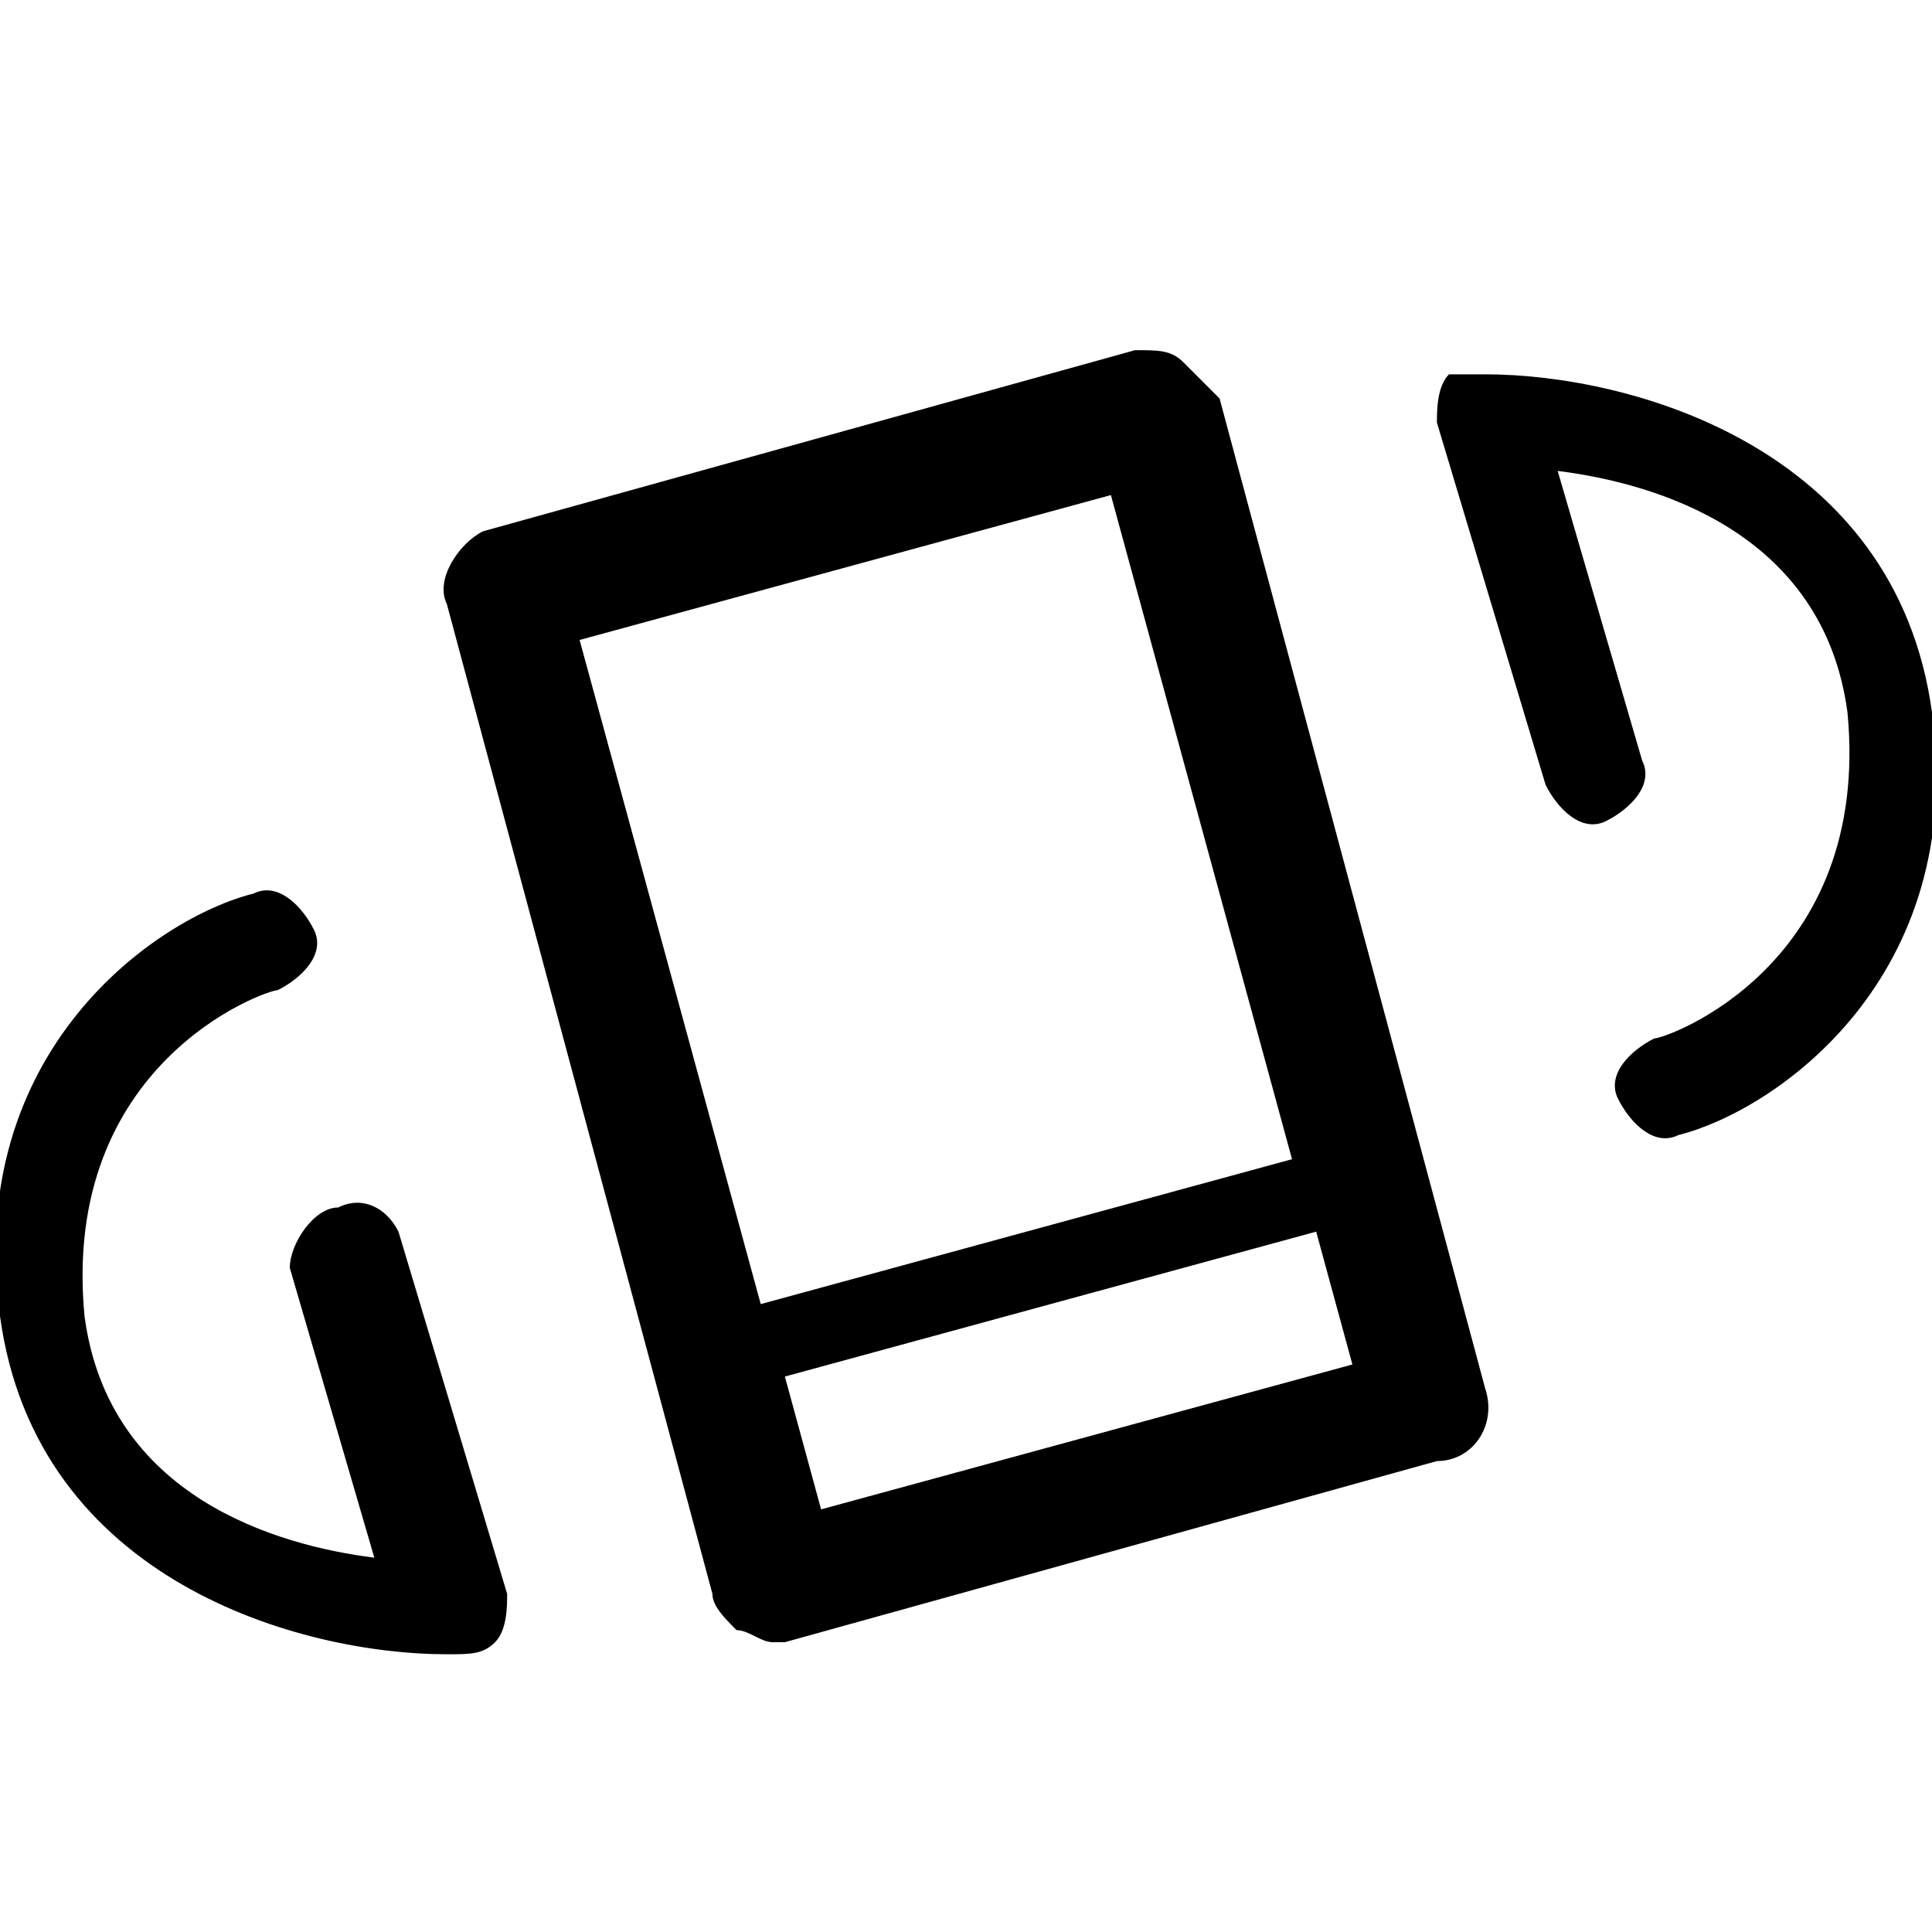
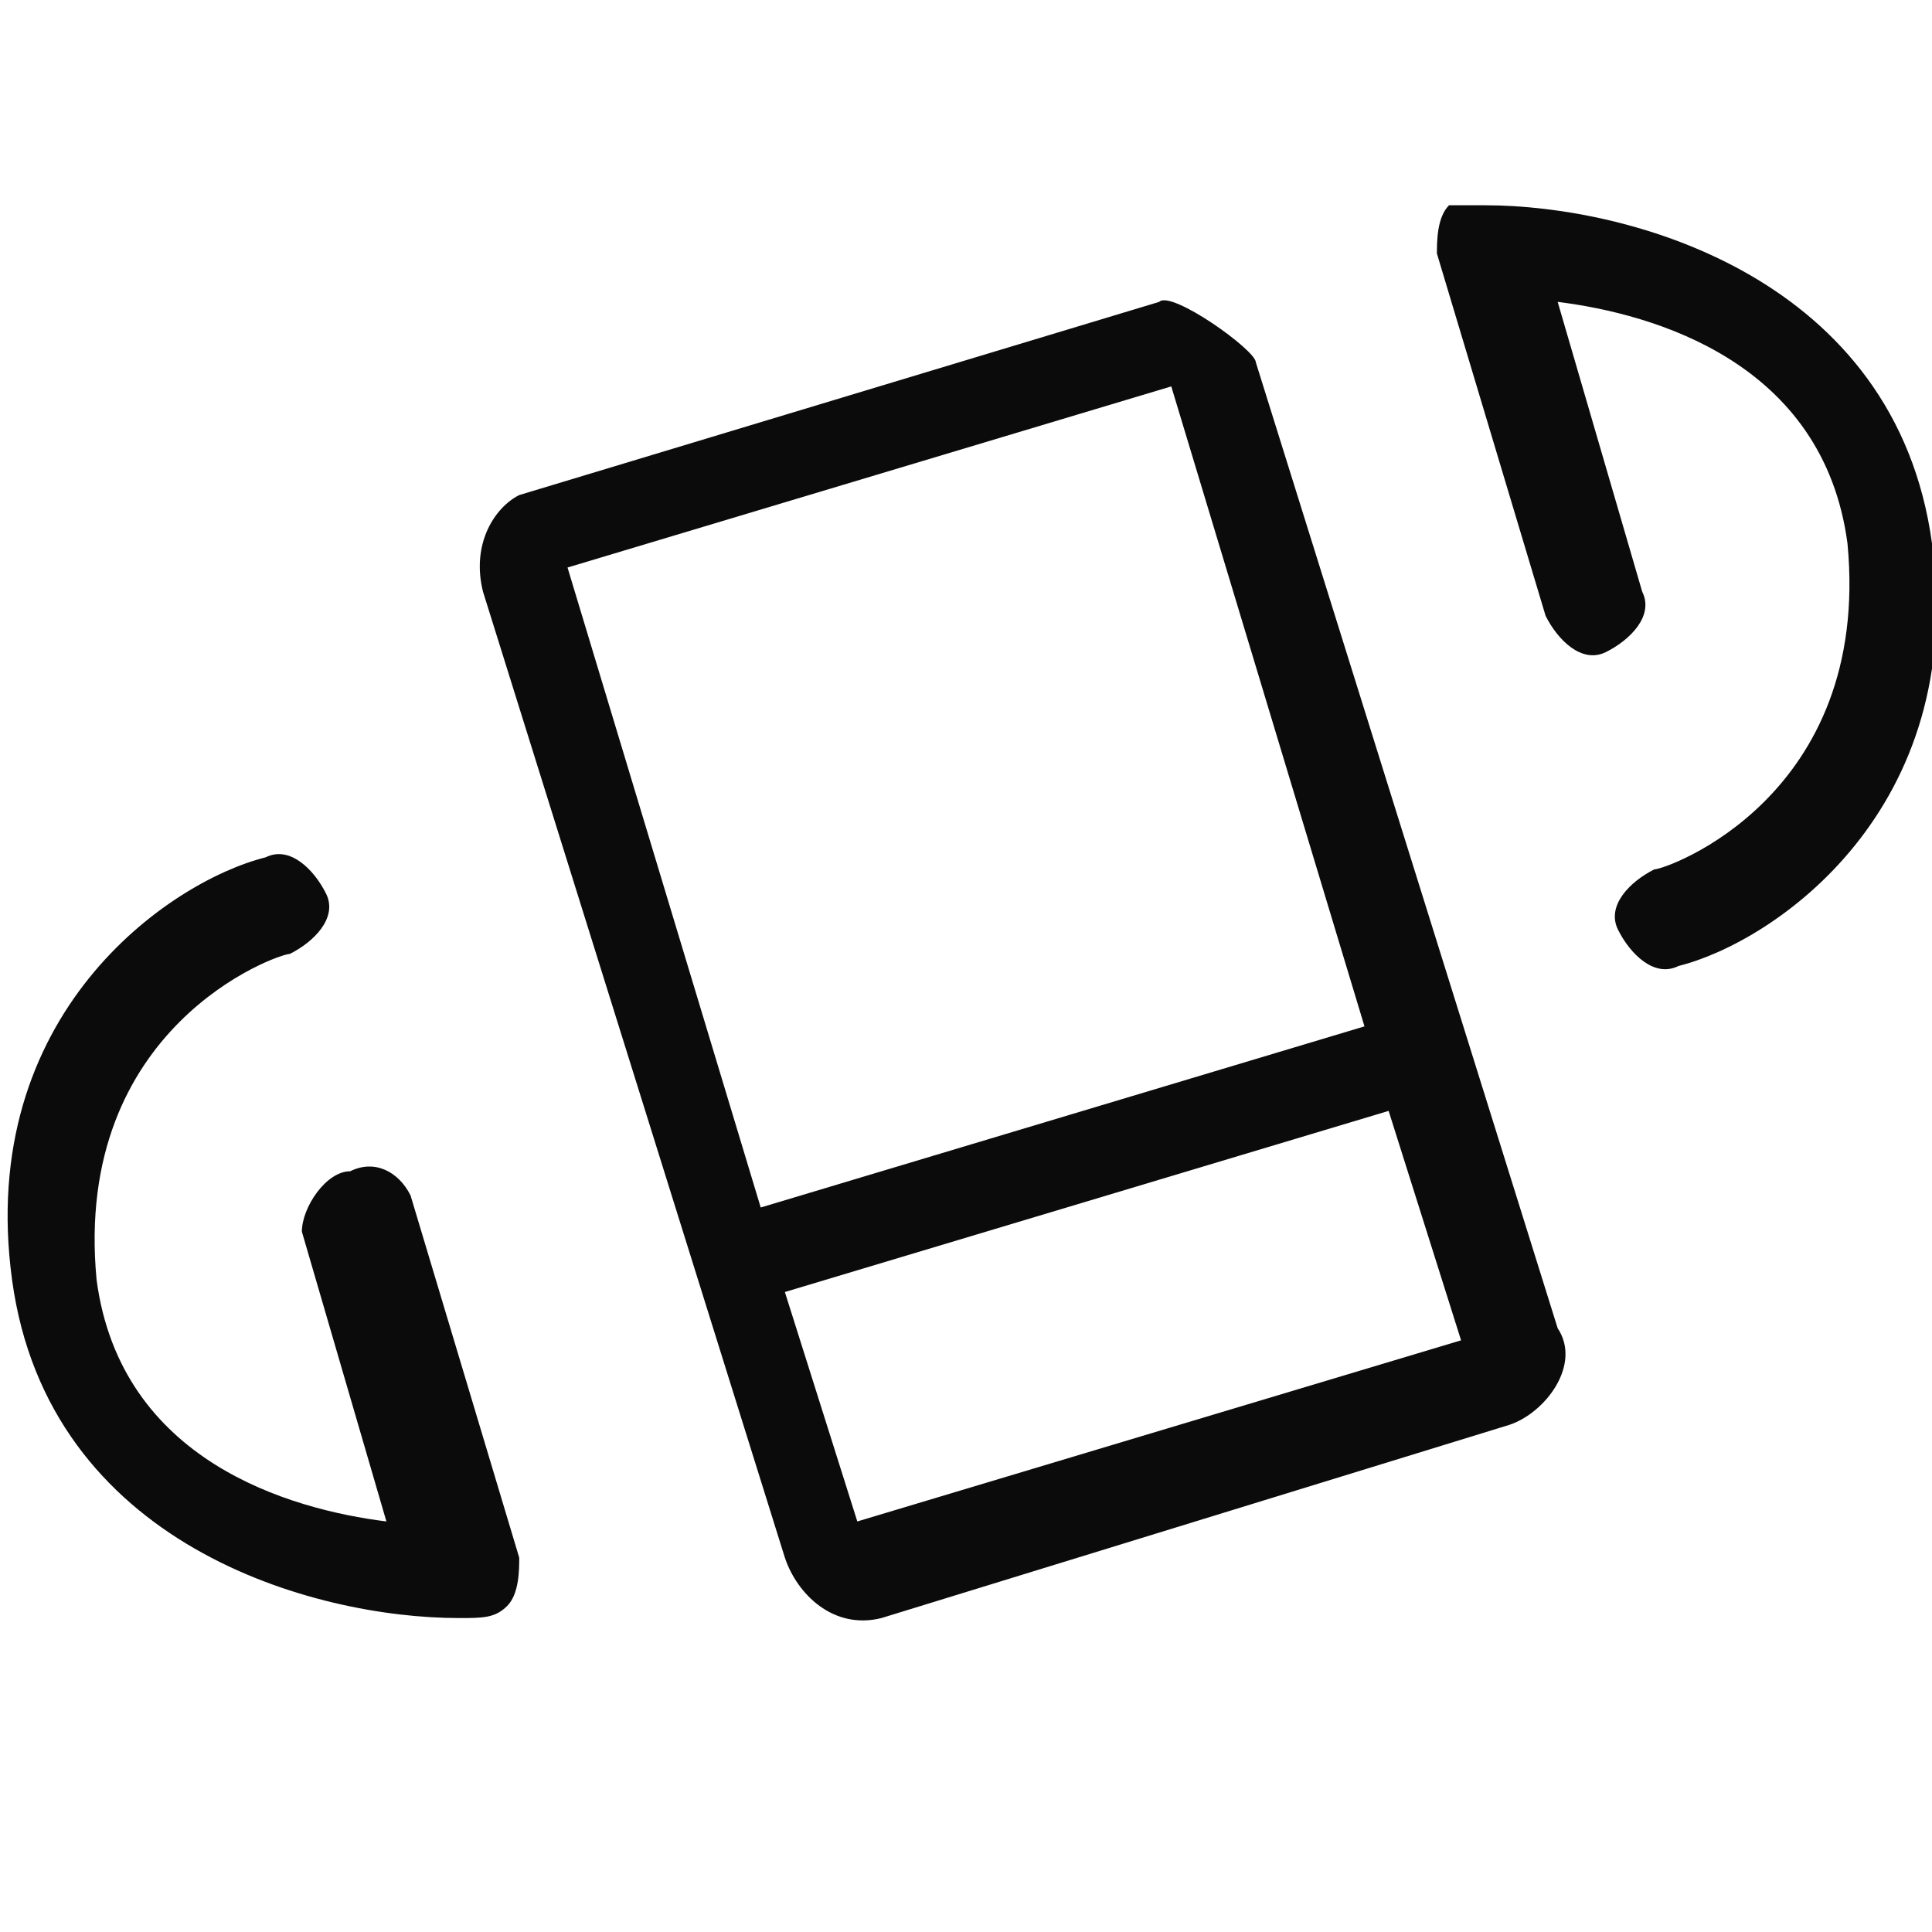
- <svg xmlns="http://www.w3.org/2000/svg" width="16" height="16" viewBox="0 0 16 16">
-   <path d="M12.3 11.5l-2.2-8.2-.3-.3c-.1-.1-.2-.1-.4-.1L4 4.4c-.2.1-.4.4-.3.6l2.2 8.2c0 .1.1.2.2.3.1 0 .2.1.3.1h.1l5.4-1.5c.3 0 .5-.3.4-.6zM9.2 4.1l1.5 5.5-4.4 1.2-1.5-5.5 4.4-1.2zm-2.4 8.4l-.3-1.1 4.4-1.2.3 1.1-4.4 1.2zM3.7 13.7c-1.2 0-3.4-.6-3.7-2.8-.3-2.2 1.3-3.3 2.1-3.5.2-.1.4.1.5.3.1.2-.1.4-.3.5-.1 0-1.8.6-1.6 2.7.2 1.5 1.6 1.9 2.4 2l-.7-2.4c0-.2.2-.5.4-.5.2-.1.4 0 .5.2l.9 3c0 .1 0 .3-.1.4-.1.1-.2.1-.4.1zM12.3 3.1c1.2 0 3.4.6 3.7 2.8.3 2.2-1.3 3.3-2.1 3.5-.2.1-.4-.1-.5-.3-.1-.2.1-.4.3-.5.1 0 1.8-.6 1.6-2.7-.2-1.5-1.6-1.9-2.4-2l.7 2.4c.1.2-.1.4-.3.5-.2.1-.4-.1-.5-.3l-.9-3c0-.1 0-.3.1-.4h.3z" />
+ <svg xmlns="http://www.w3.org/2000/svg" width="16" height="16" viewBox="0 0 16 16" fill="#0b0b0b">
+   <path d="M3.8 13.4c-1.2 0-3.4-.6-3.7-2.8s1.3-3.3 2.1-3.5c.2-.1.4.1.5.3.1.2-.1.4-.3.5-.1 0-1.8.6-1.6 2.7.2 1.5 1.6 1.9 2.4 2l-.7-2.4c0-.2.2-.5.4-.5.2-.1.4 0 .5.2l.9 3c0 .1 0 .3-.1.4-.1.1-.2.1-.4.1zM12.3 1.7c1.2 0 3.4.6 3.7 2.8.3 2.2-1.3 3.3-2.1 3.5-.2.1-.4-.1-.5-.3s.1-.4.3-.5c.1 0 1.8-.6 1.6-2.7-.2-1.5-1.6-1.9-2.4-2l.7 2.4c.1.2-.1.4-.3.5s-.4-.1-.5-.3l-.9-3c0-.1 0-.3.1-.4h.3zM9.6 2.5L4.3 4.1c-.2.1-.4.4-.3.8l2.5 8c.1.3.4.6.8.5l5.2-1.6c.3-.1.6-.5.4-.8l-2.5-8c0-.1-.7-.6-.8-.5zm2.5 8.6l-5 1.5-.6-1.9 5-1.5.6 1.9zm-.8-2.6l-5 1.5-1.6-5.3 5-1.5 1.6 5.3z" />
</svg>
